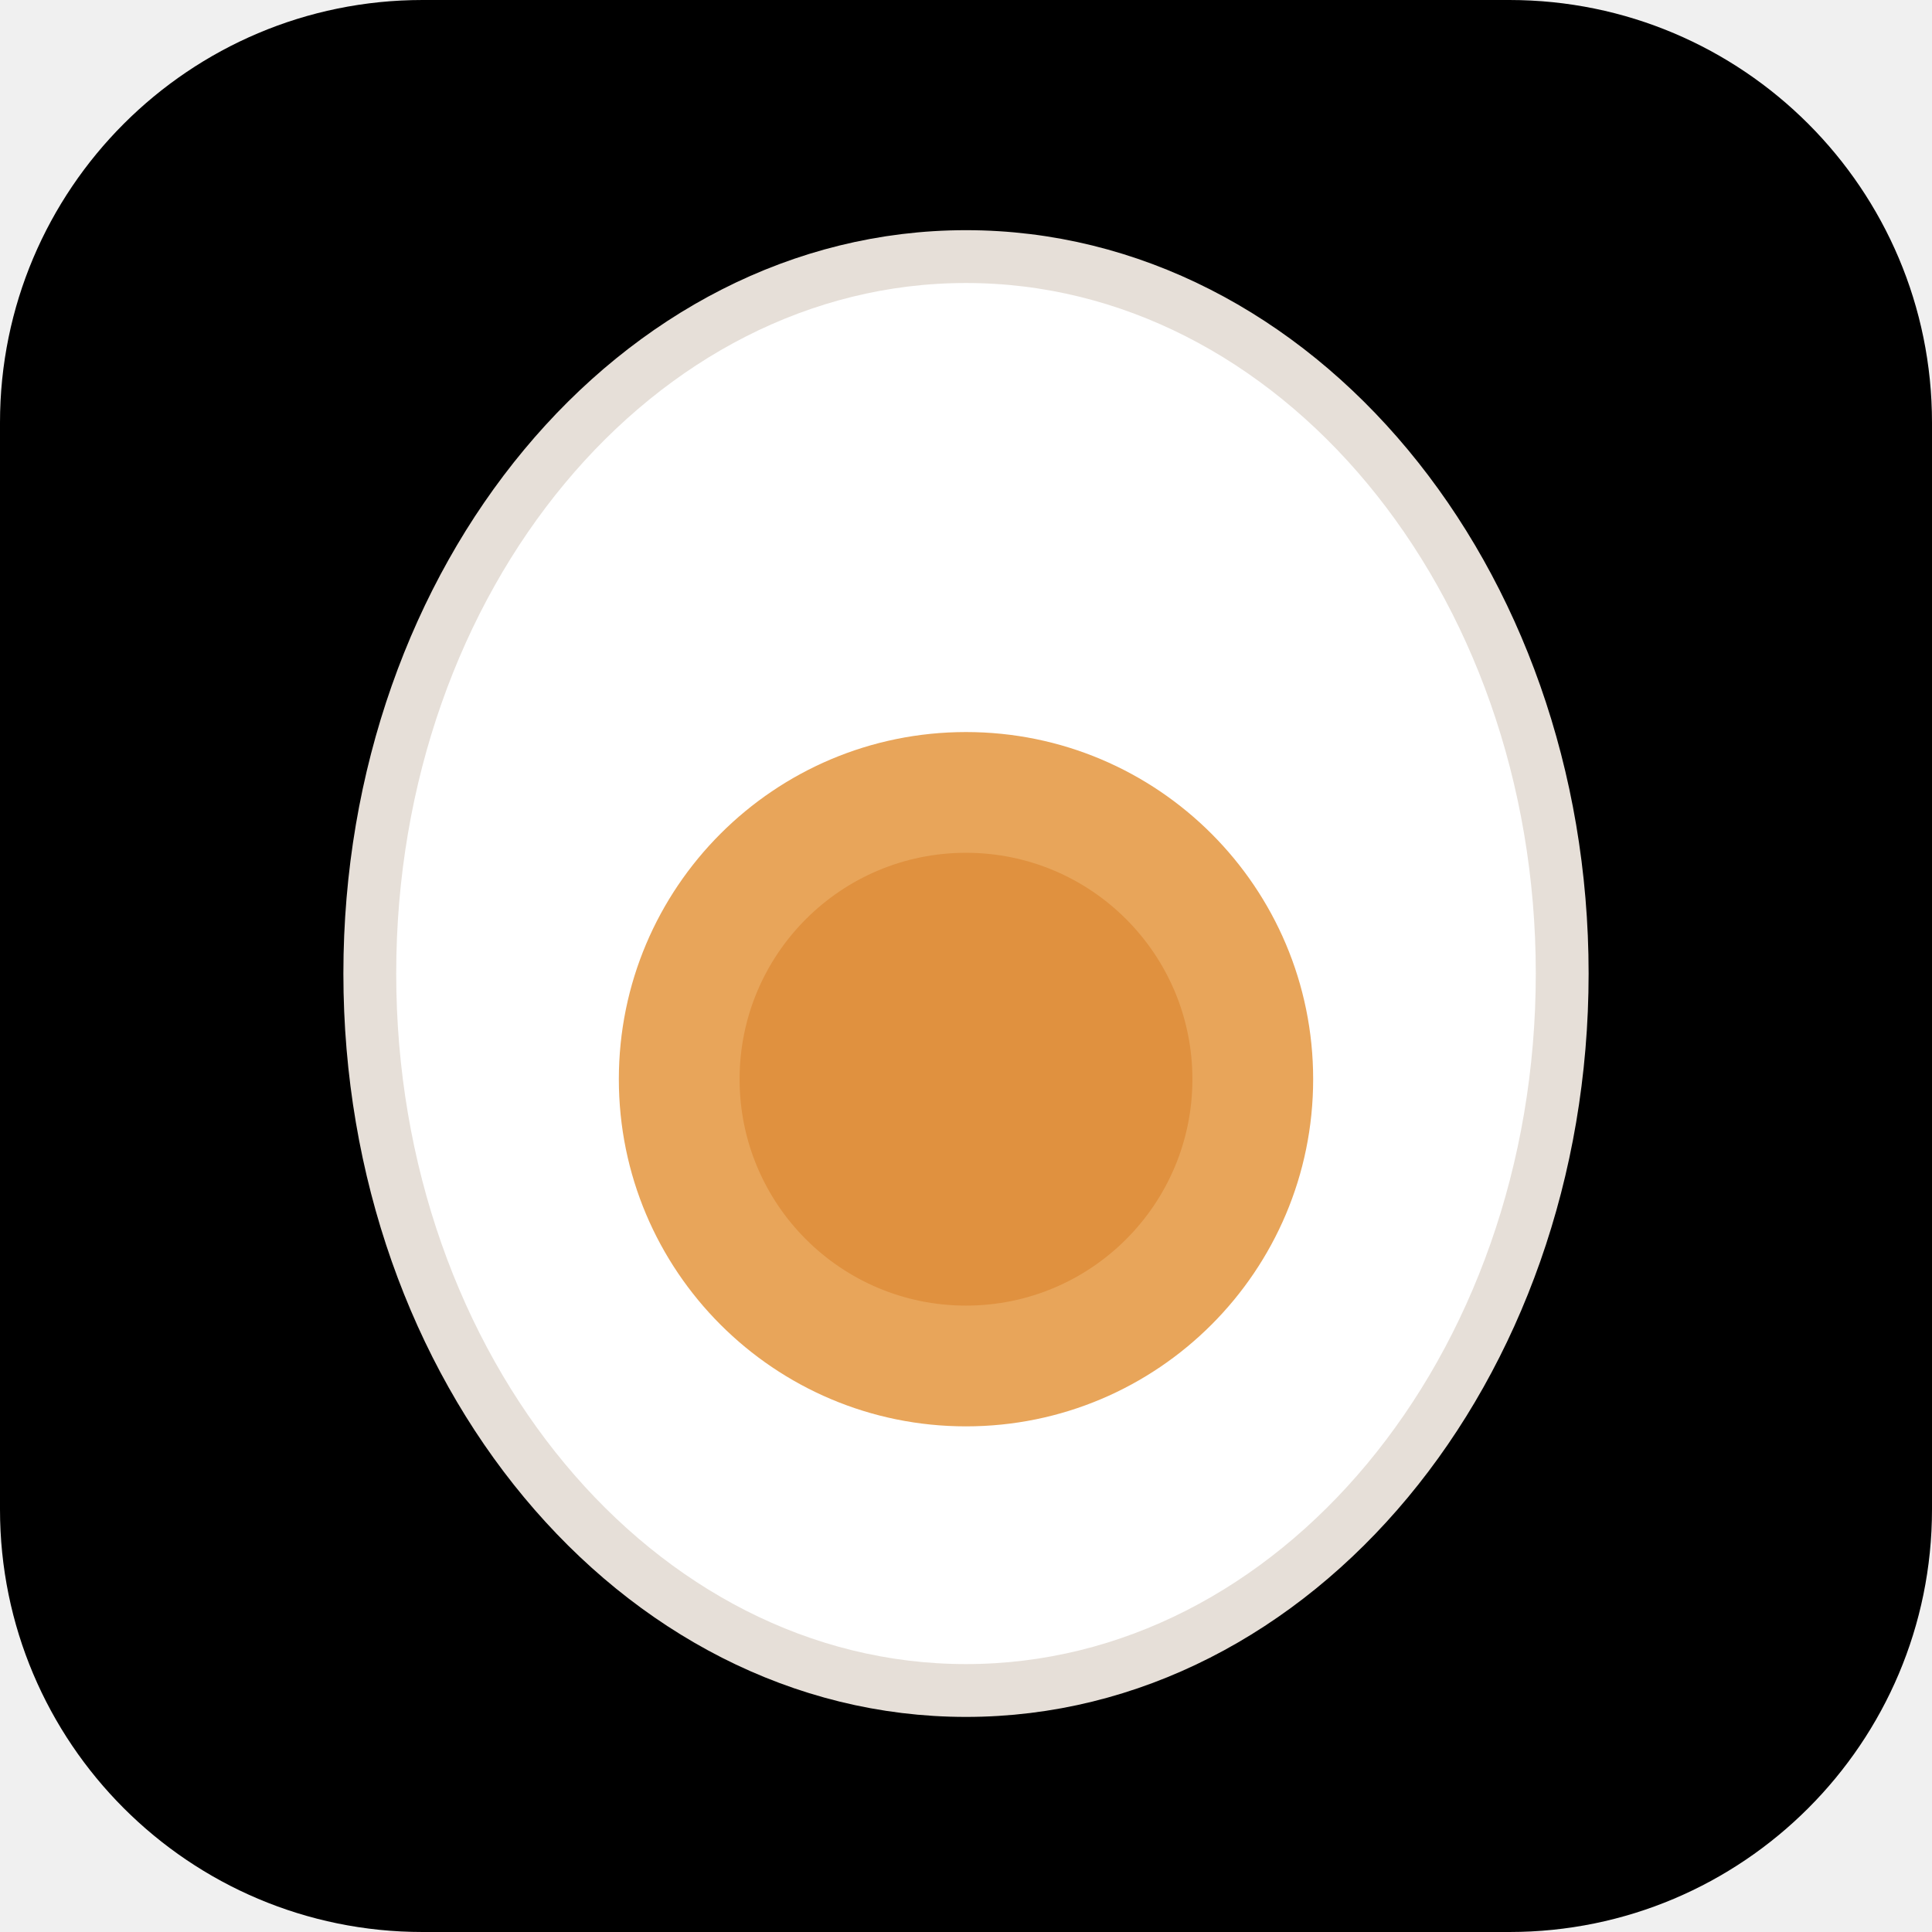
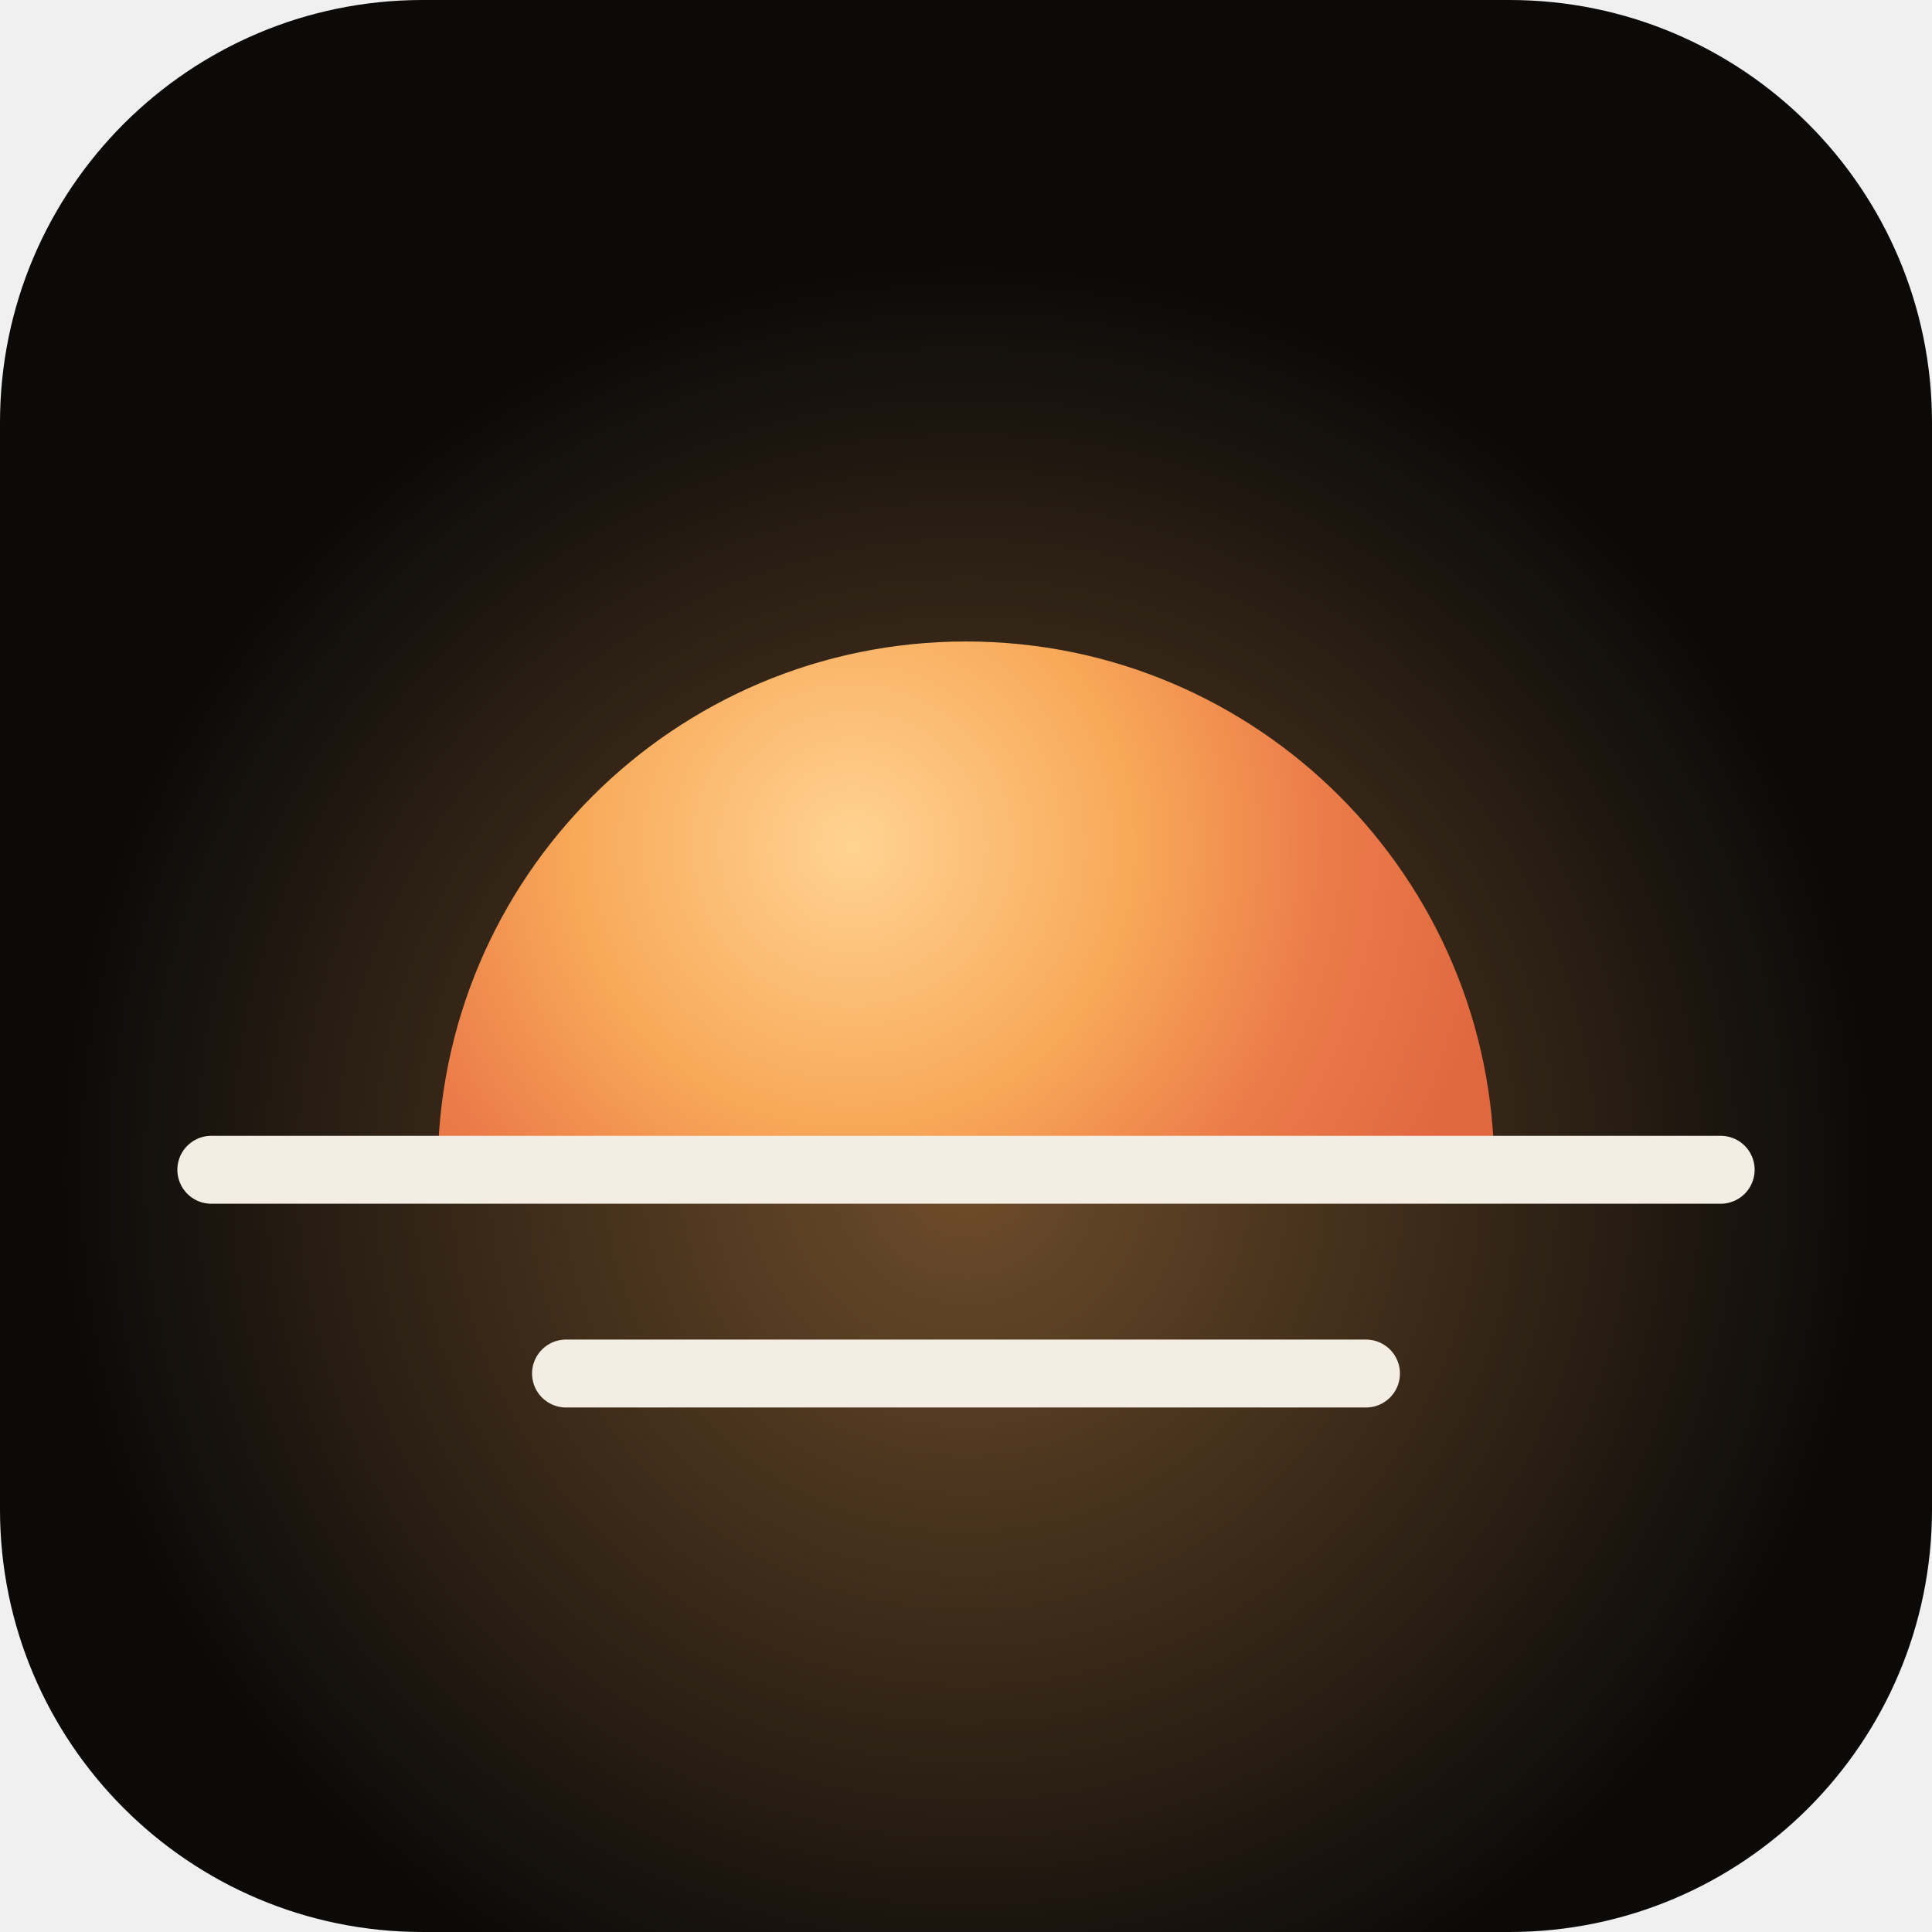
<svg xmlns="http://www.w3.org/2000/svg" viewBox="0 0 512 512" width="512" height="512">
-   <rect width="512" height="512" rx="112" fill="#000000" />
-   <ellipse cx="256" cy="258" rx="158" ry="190" fill="#FFFFFF" stroke="#E6DFD8" stroke-width="14" />
-   <circle cx="256" cy="286" r="92" fill="#E8A55A" />
-   <circle cx="256" cy="286" r="60" fill="#E0913F" />
+   <defs>
+     <radialGradient id="sun" gradientUnits="userSpaceOnUse" cx="226" cy="224" r="175">
+       <stop offset="0" stop-color="#ffd392" />
+       <stop offset="0.42" stop-color="#f8a959" />
+       <stop offset="0.72" stop-color="#eb7b49" />
+       <stop offset="1" stop-color="#e0673f" />
+     </radialGradient>
+     <radialGradient id="halo" gradientUnits="userSpaceOnUse" cx="256" cy="310" r="240">
+       <stop offset="0" stop-color="#f8a959" stop-opacity="0.42" />
+       <stop offset="1" stop-color="#f8a959" stop-opacity="0" />
+     </radialGradient>
+     <clipPath id="tile">
+       <rect width="512" height="512" rx="112" />
+     </clipPath>
+   </defs>
+   <rect width="512" height="512" rx="112" fill="#0b0a09" />
+   <circle cx="256" cy="310" r="240" fill="url(#halo)" clip-path="url(#tile)" />
+   <path d="M116 310 A140 140 0 0 1 396 310 Z" fill="url(#sun)" />
+   <path d="M56 310 H456 M150 364 H362" stroke="#f3ede3" stroke-width="18" stroke-linecap="round" fill="none" />
</svg>
